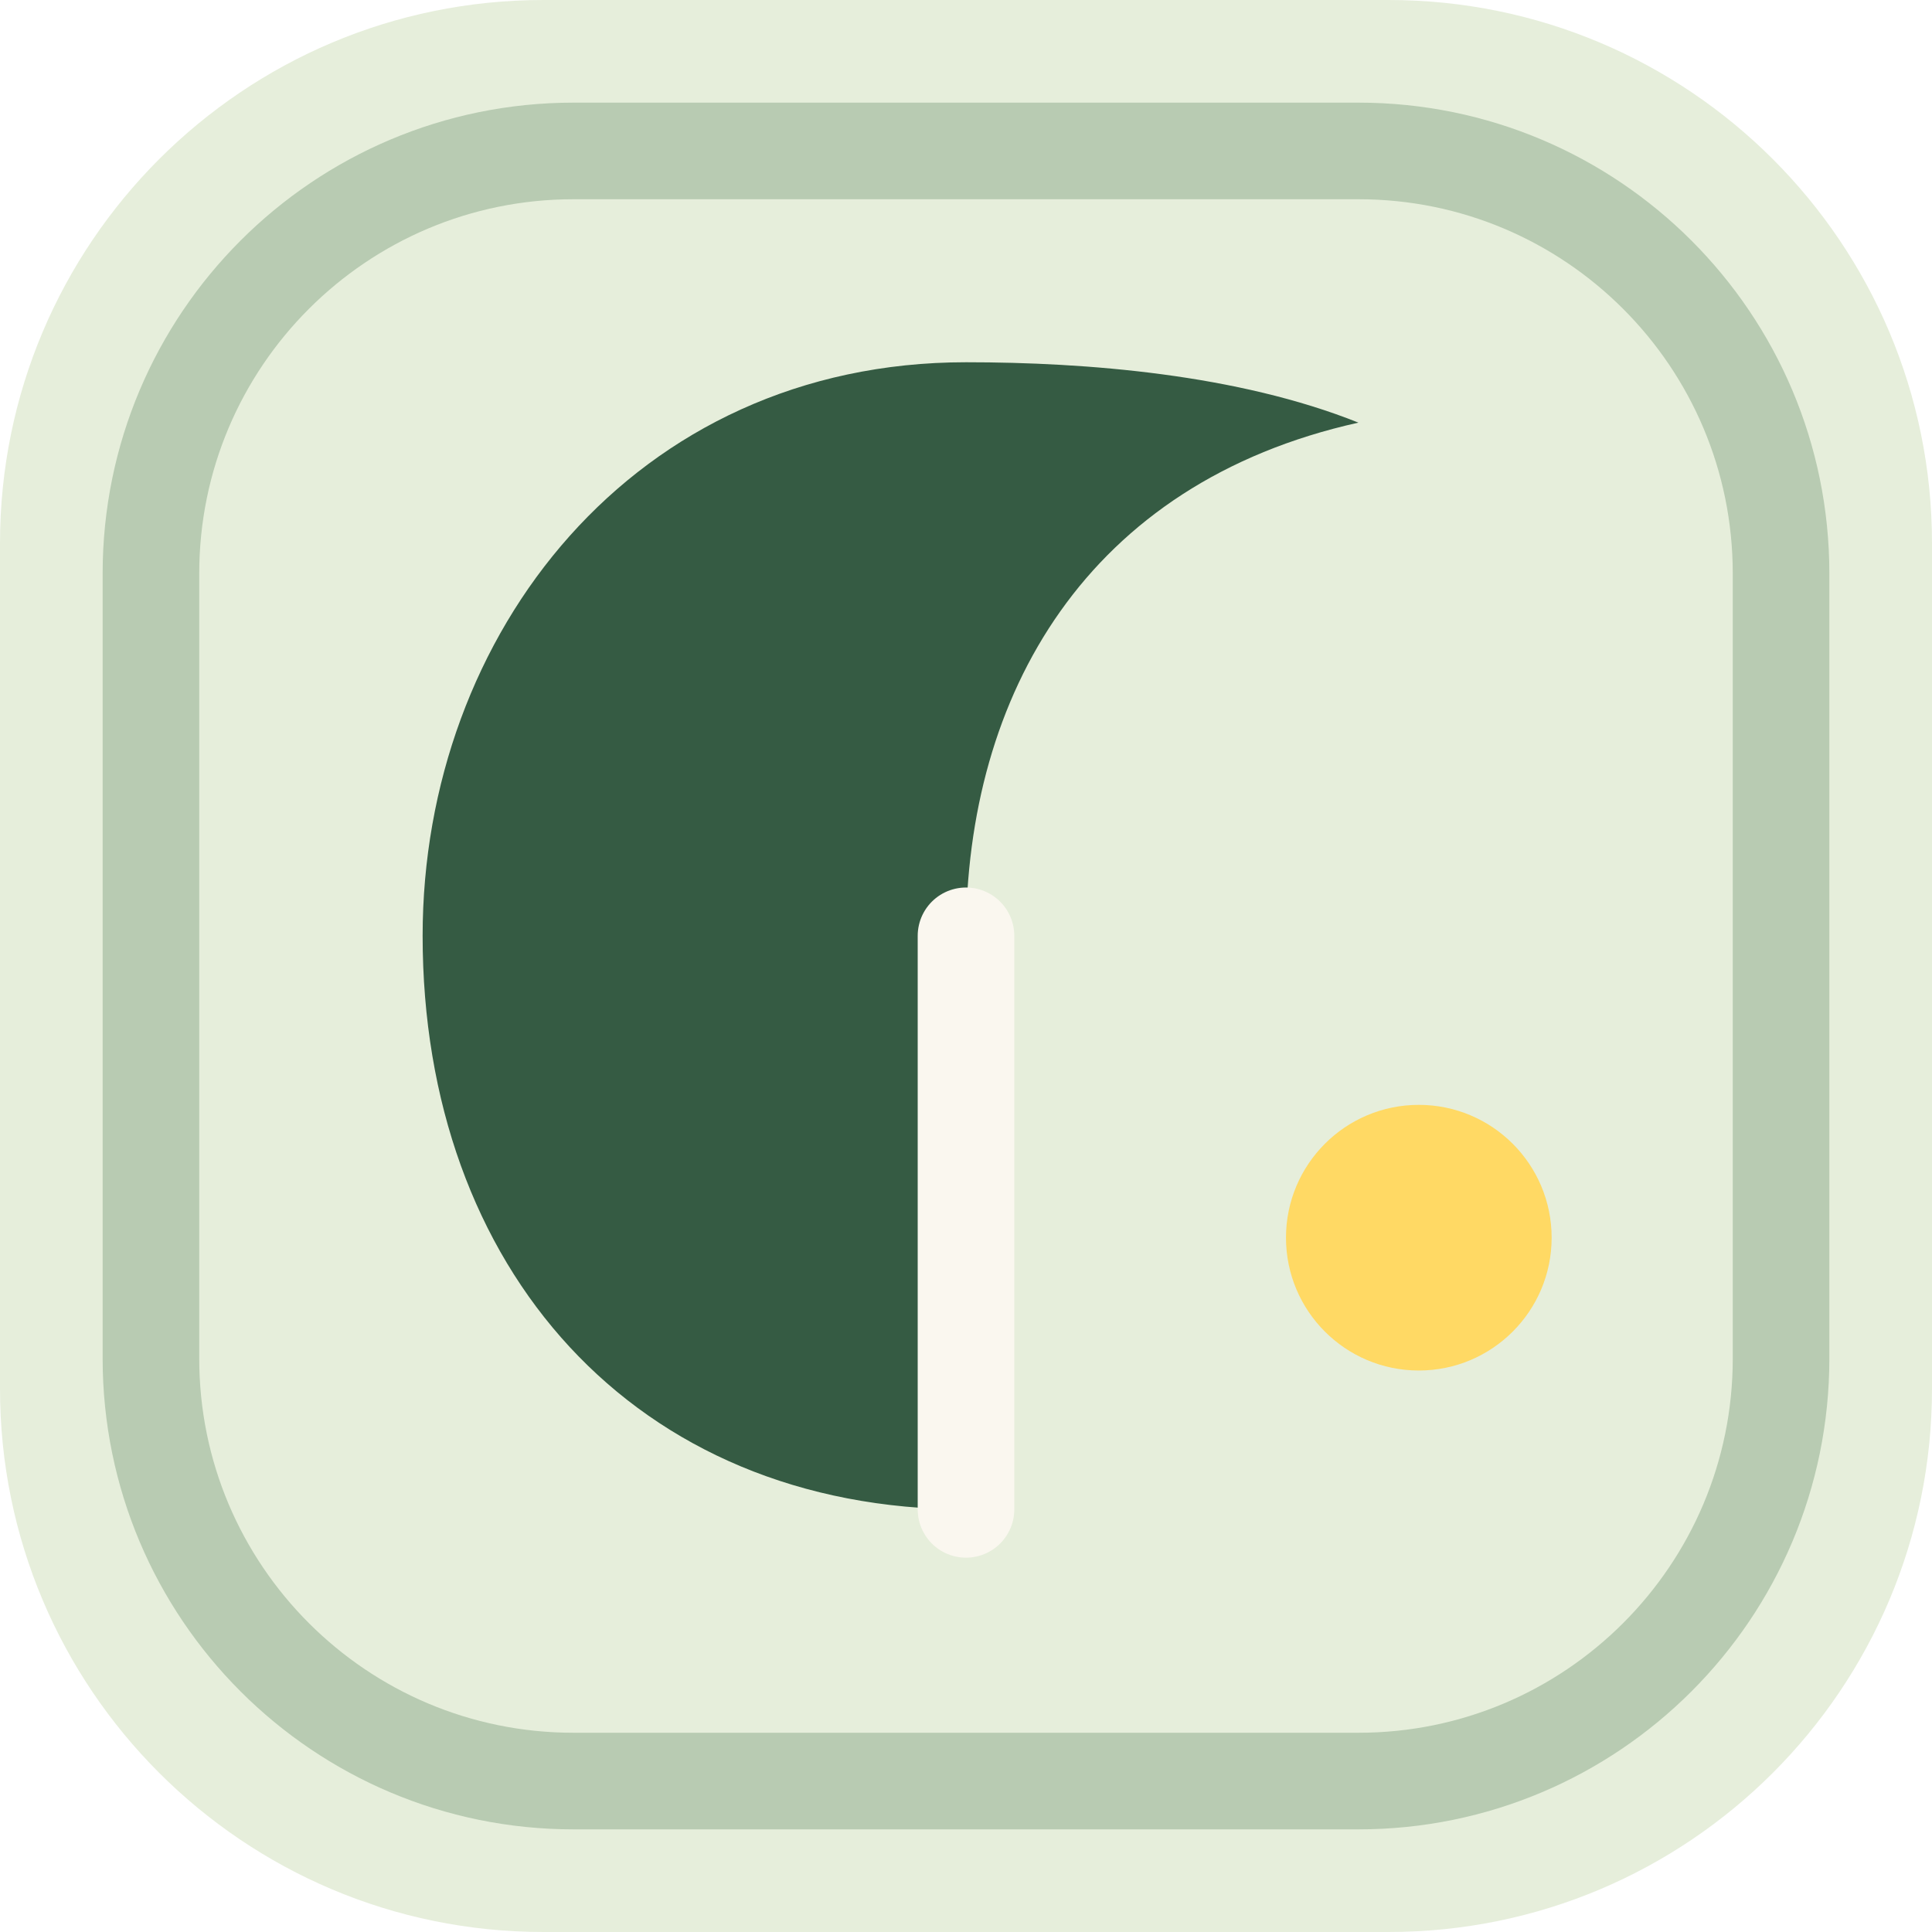
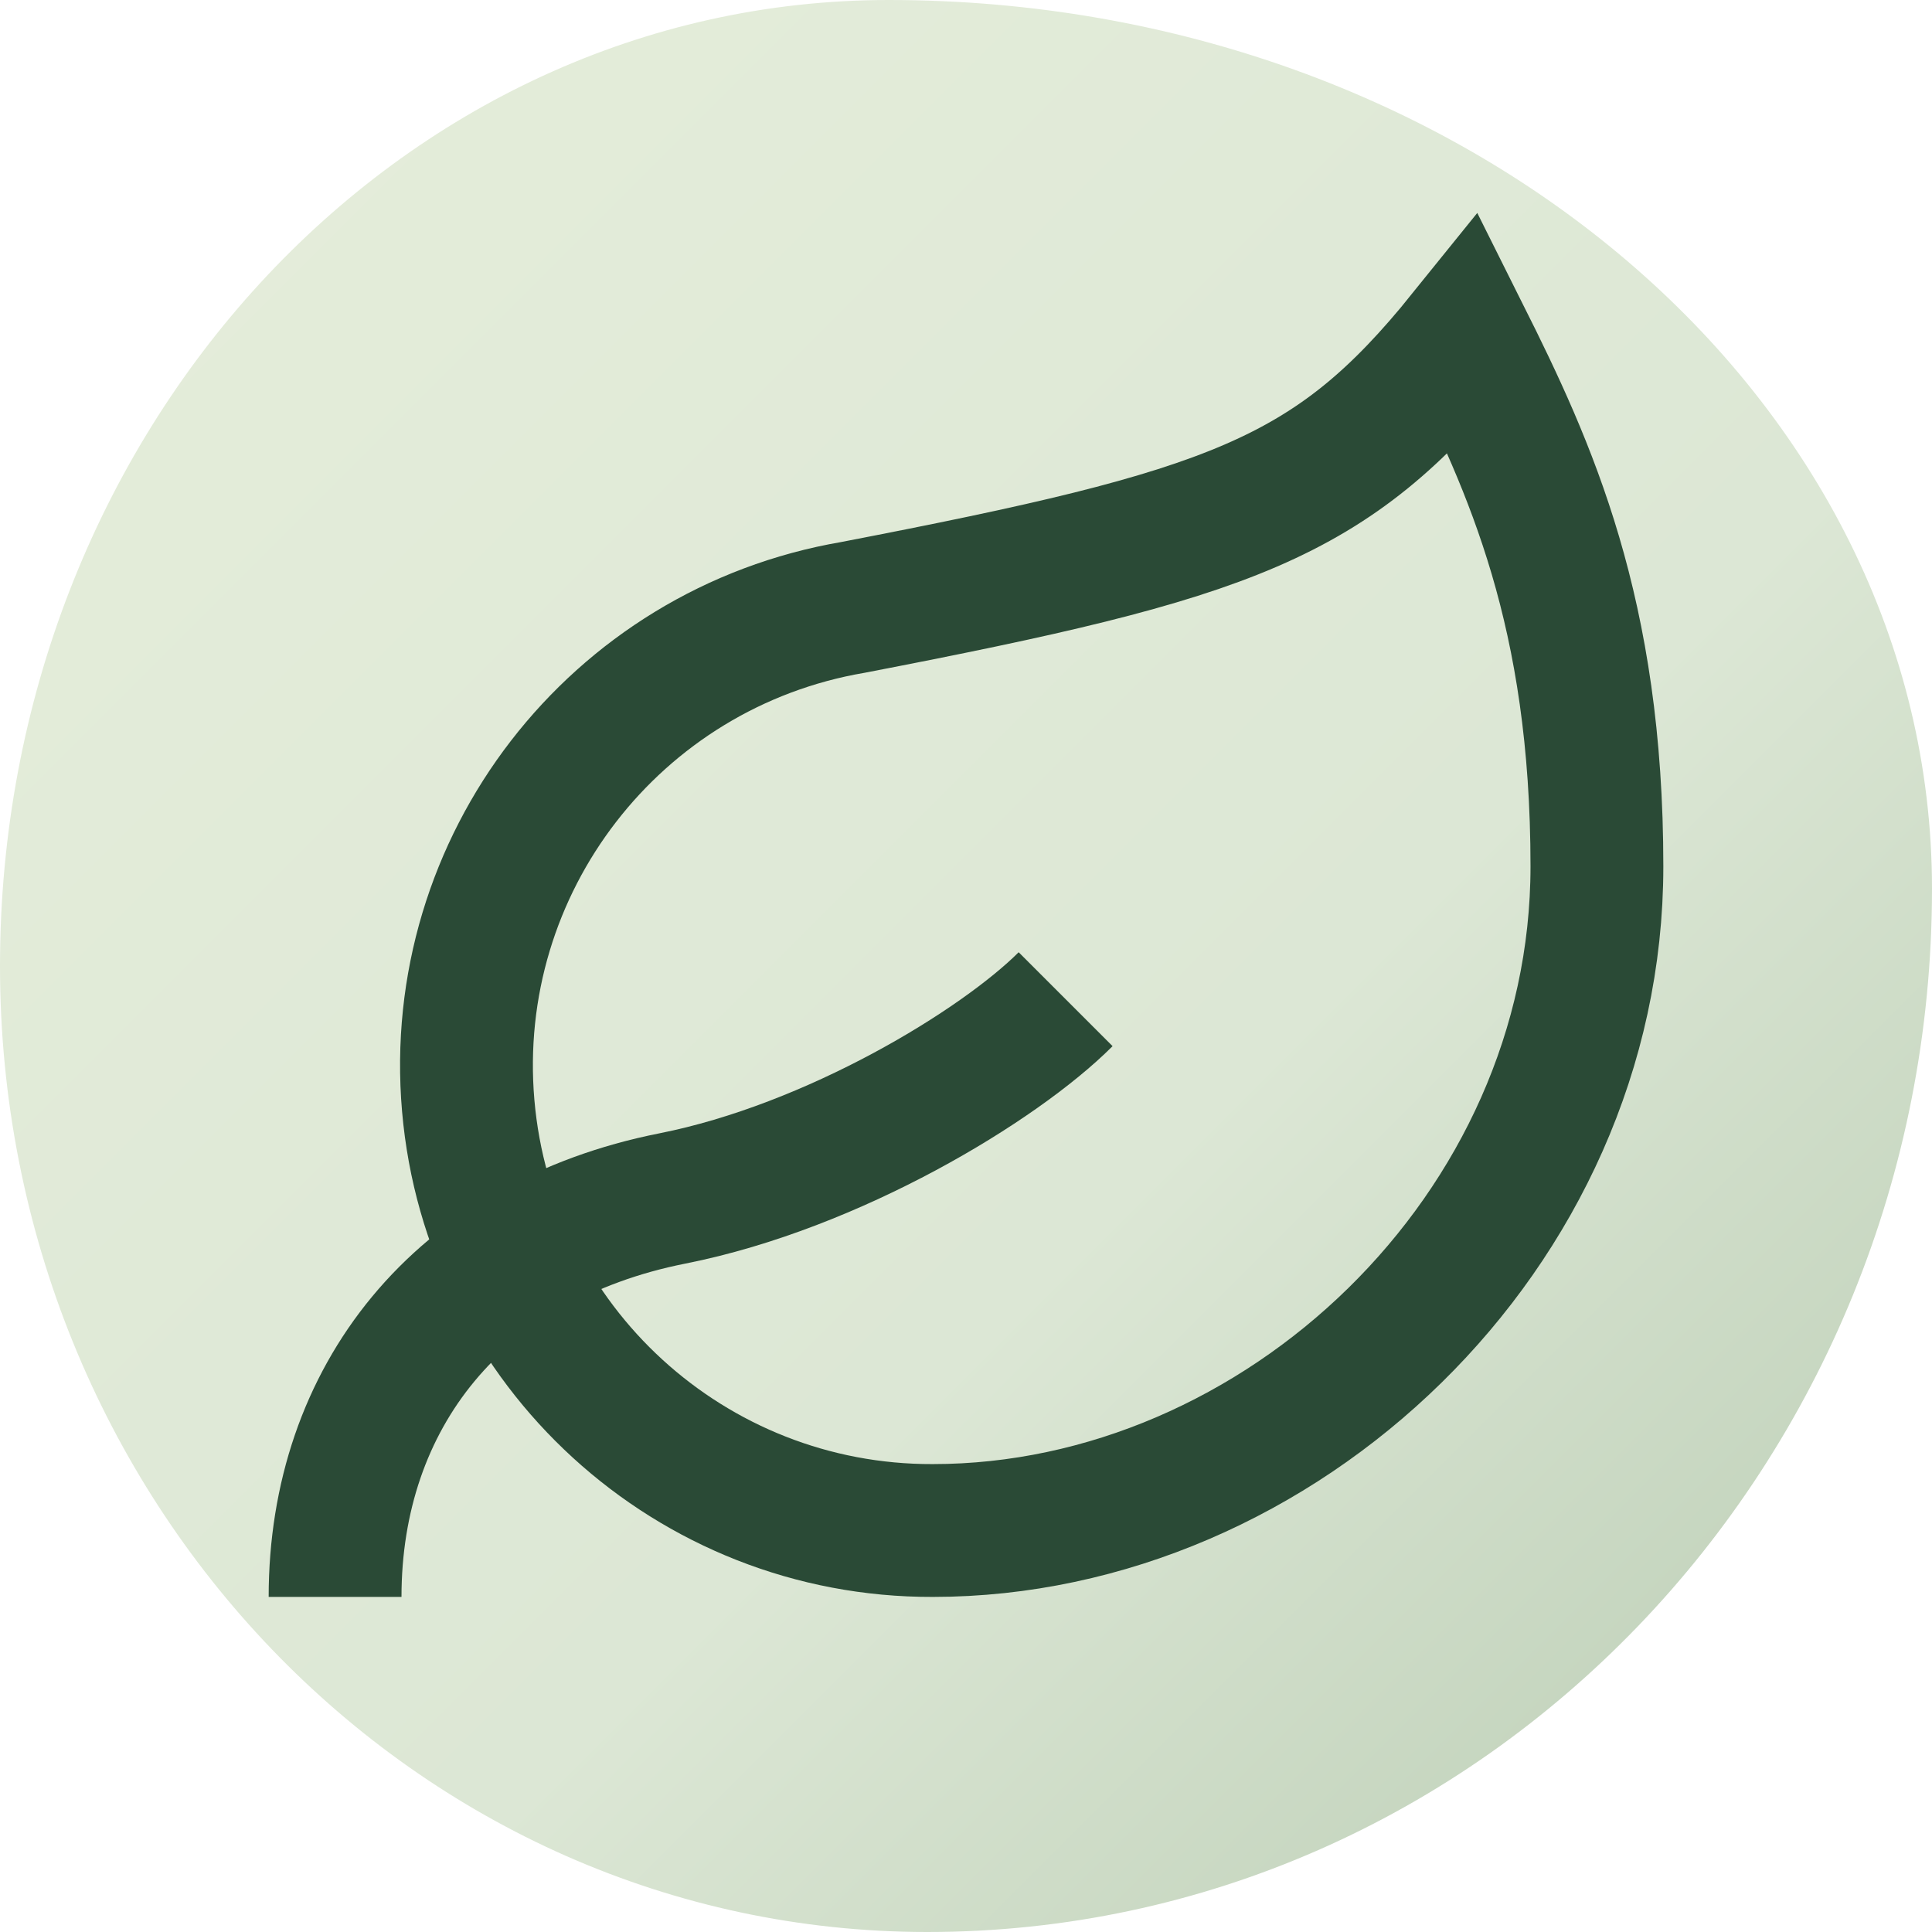
<svg xmlns="http://www.w3.org/2000/svg" viewBox="0 0 32 32">
-   <rect width="32" height="32" rx="9" fill="#e6eedb" />
-   <rect x="2.5" y="2.5" width="27" height="27" rx="7" fill="none" stroke="#b8cbb2" stroke-width="1.6" />
-   <path d="M16 6 C10.5 6, 7 10.5, 7 15.5 C7 21, 10.5 25, 16 25 C17.5 25, 16 20, 16 15.5 C16 11.5, 18 8, 22.5 7 C20.5 6.2, 18 6, 16 6Z" fill="#355b43" />
-   <path d="M16 15.5 L16 25" stroke="#faf7ef" stroke-width="1.6" stroke-linecap="round" />
-   <circle cx="23.5" cy="20.5" r="2.2" fill="#ffd964" />
+   <defs>
+     <linearGradient id="mark" x1="0" y1="0" x2="1" y2="1">
+       <stop offset="0" stop-color="#e6eedb" />
+       <stop offset=".6" stop-color="#dce7d5" />
+       <stop offset="1" stop-color="#b8cbb2" />
+     </linearGradient>
+   </defs>
+   <path fill="url(#mark)" d="M0 16A14.72 16 0 0 1 14.72 0 17.28 14.72 0 0 1 32 14.72 16.64 17.28 0 0 1 15.36 32 15.36 16 0 0 1 0 16Z" />
+   <g transform="translate(3.35 3.35) scale(1.1)" fill="none" stroke="#2a4a36" stroke-width="2">
+     <path d="M11 20A7 7 0 0 1 9.8 6.1C15.5 5 17 4.48 19 2c1 2 2 4.18 2 8 0 5.5-4.78 10-10 10z" />
+     <path d="M2 21c0-3 1.85-5.36 5.08-6C9.5 14.52 12 13 13 12" />
+   </g>
</svg>
